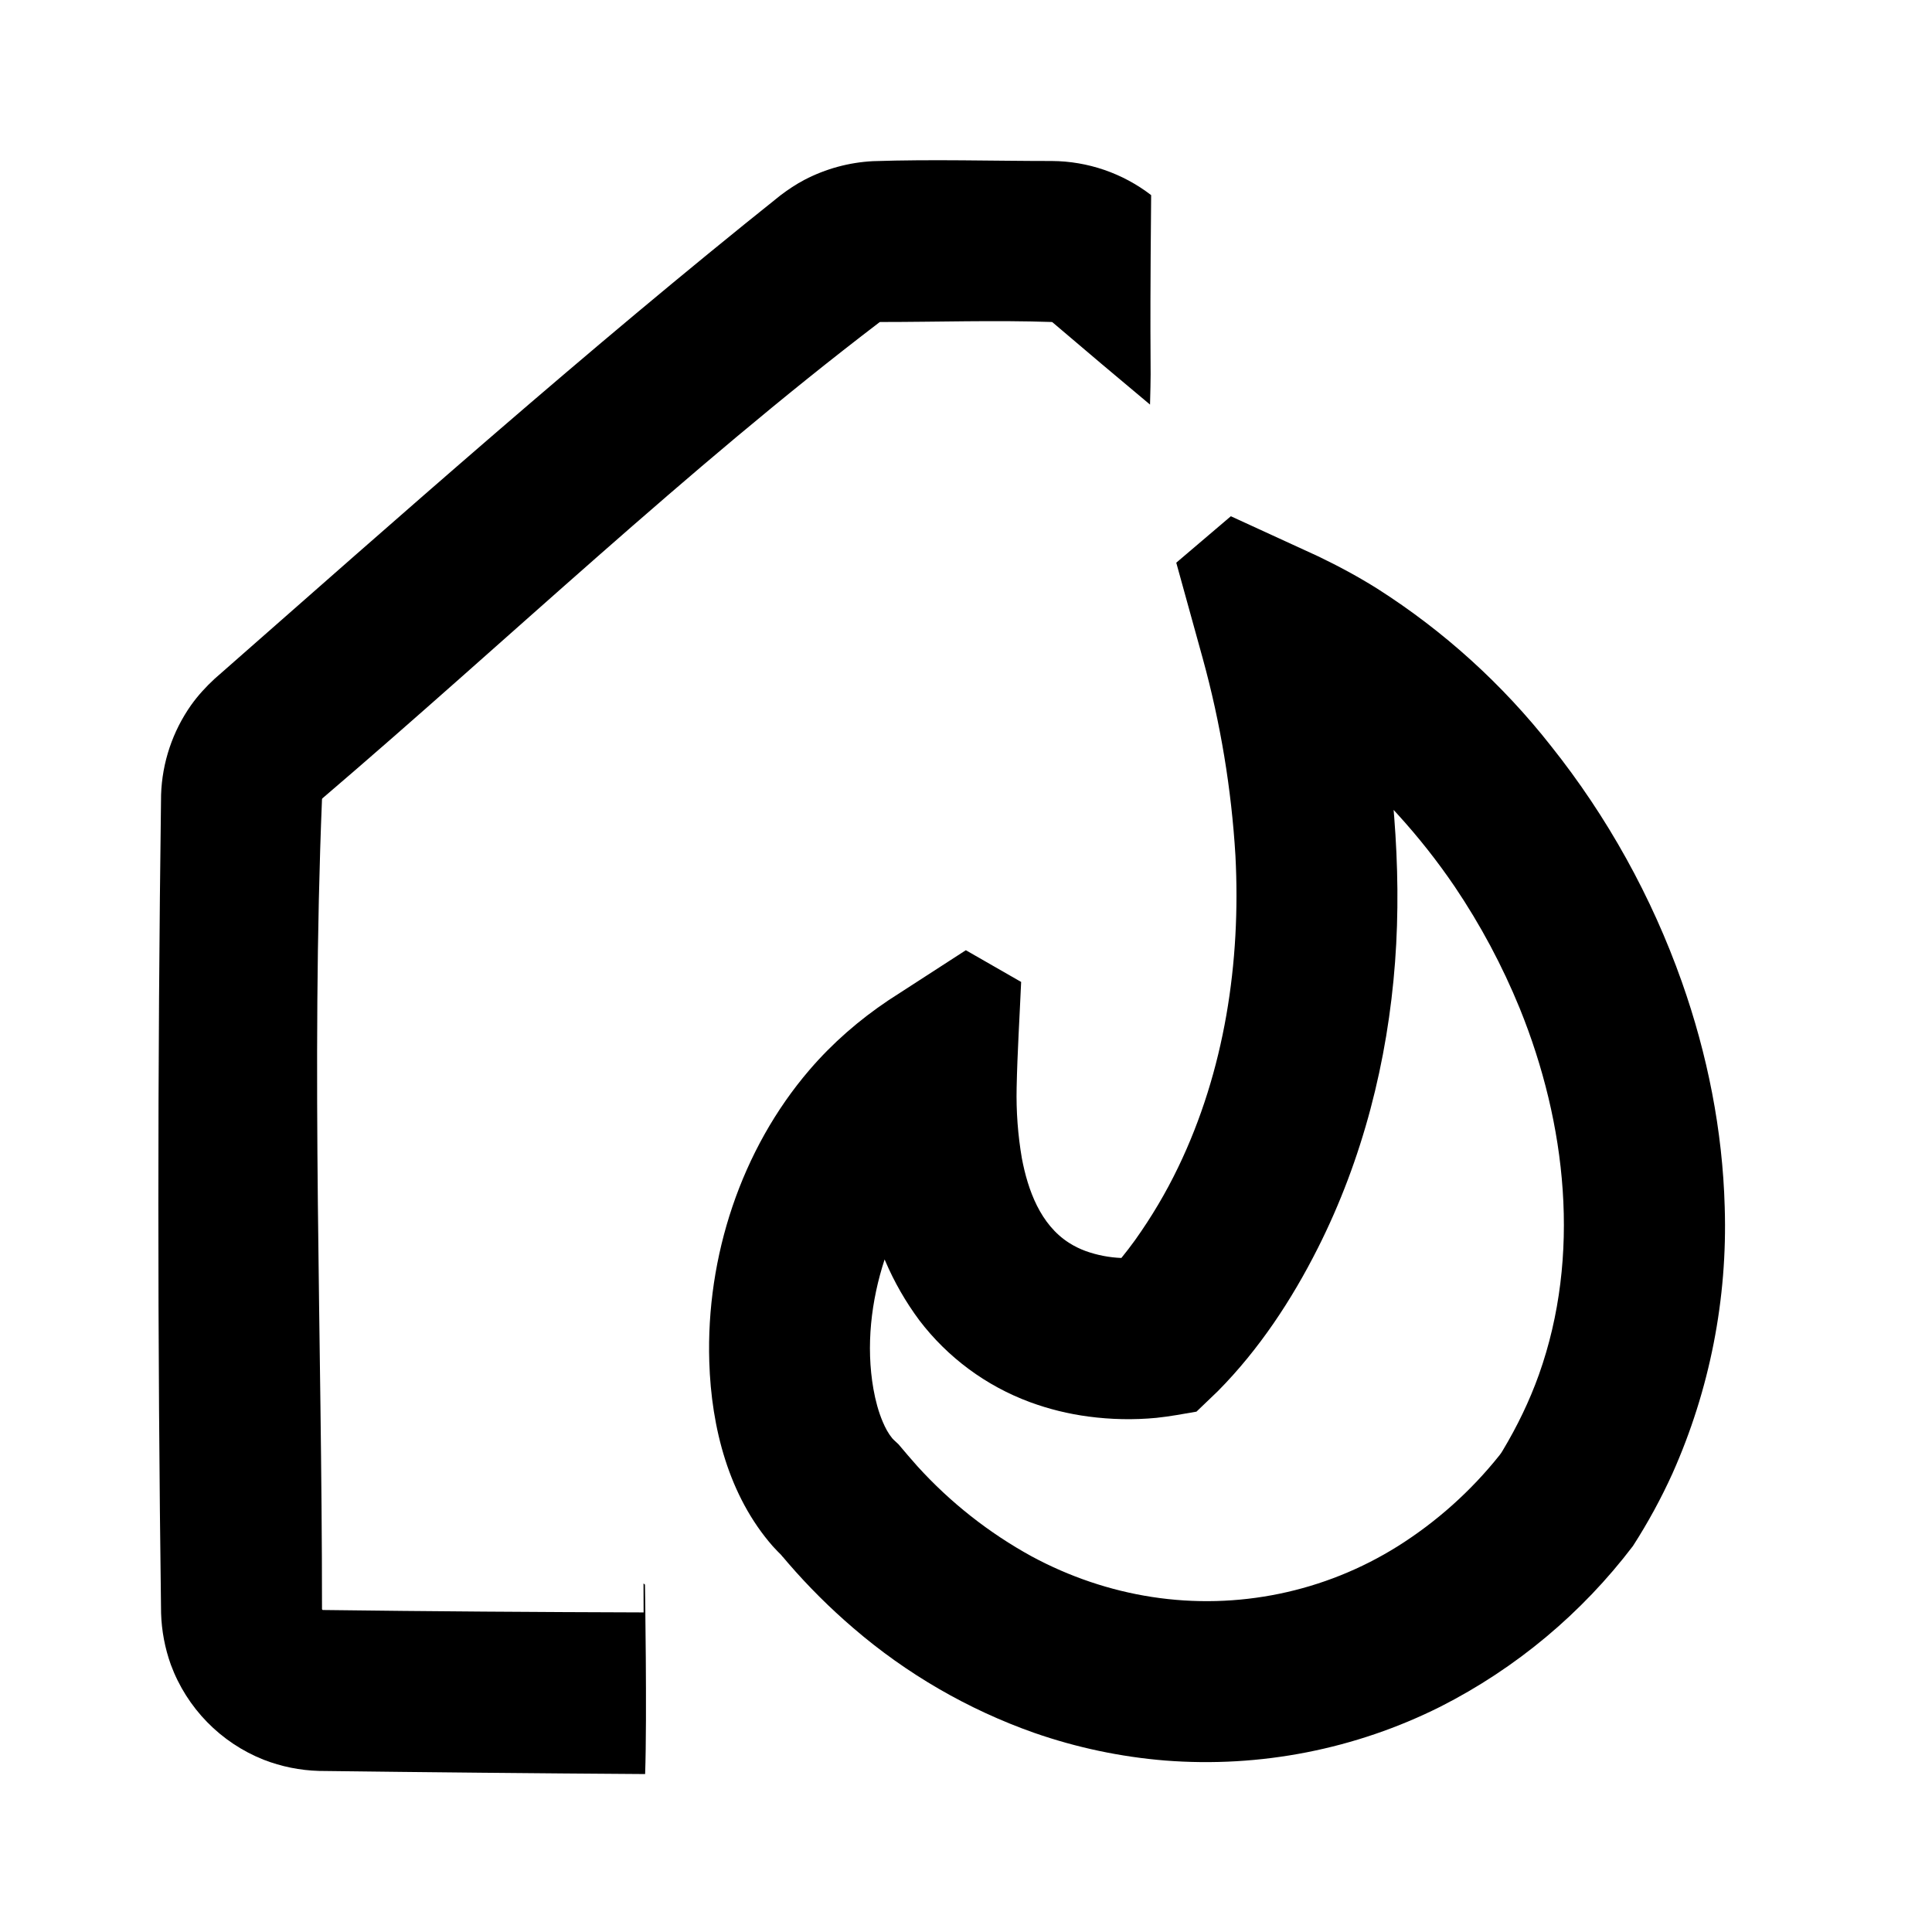
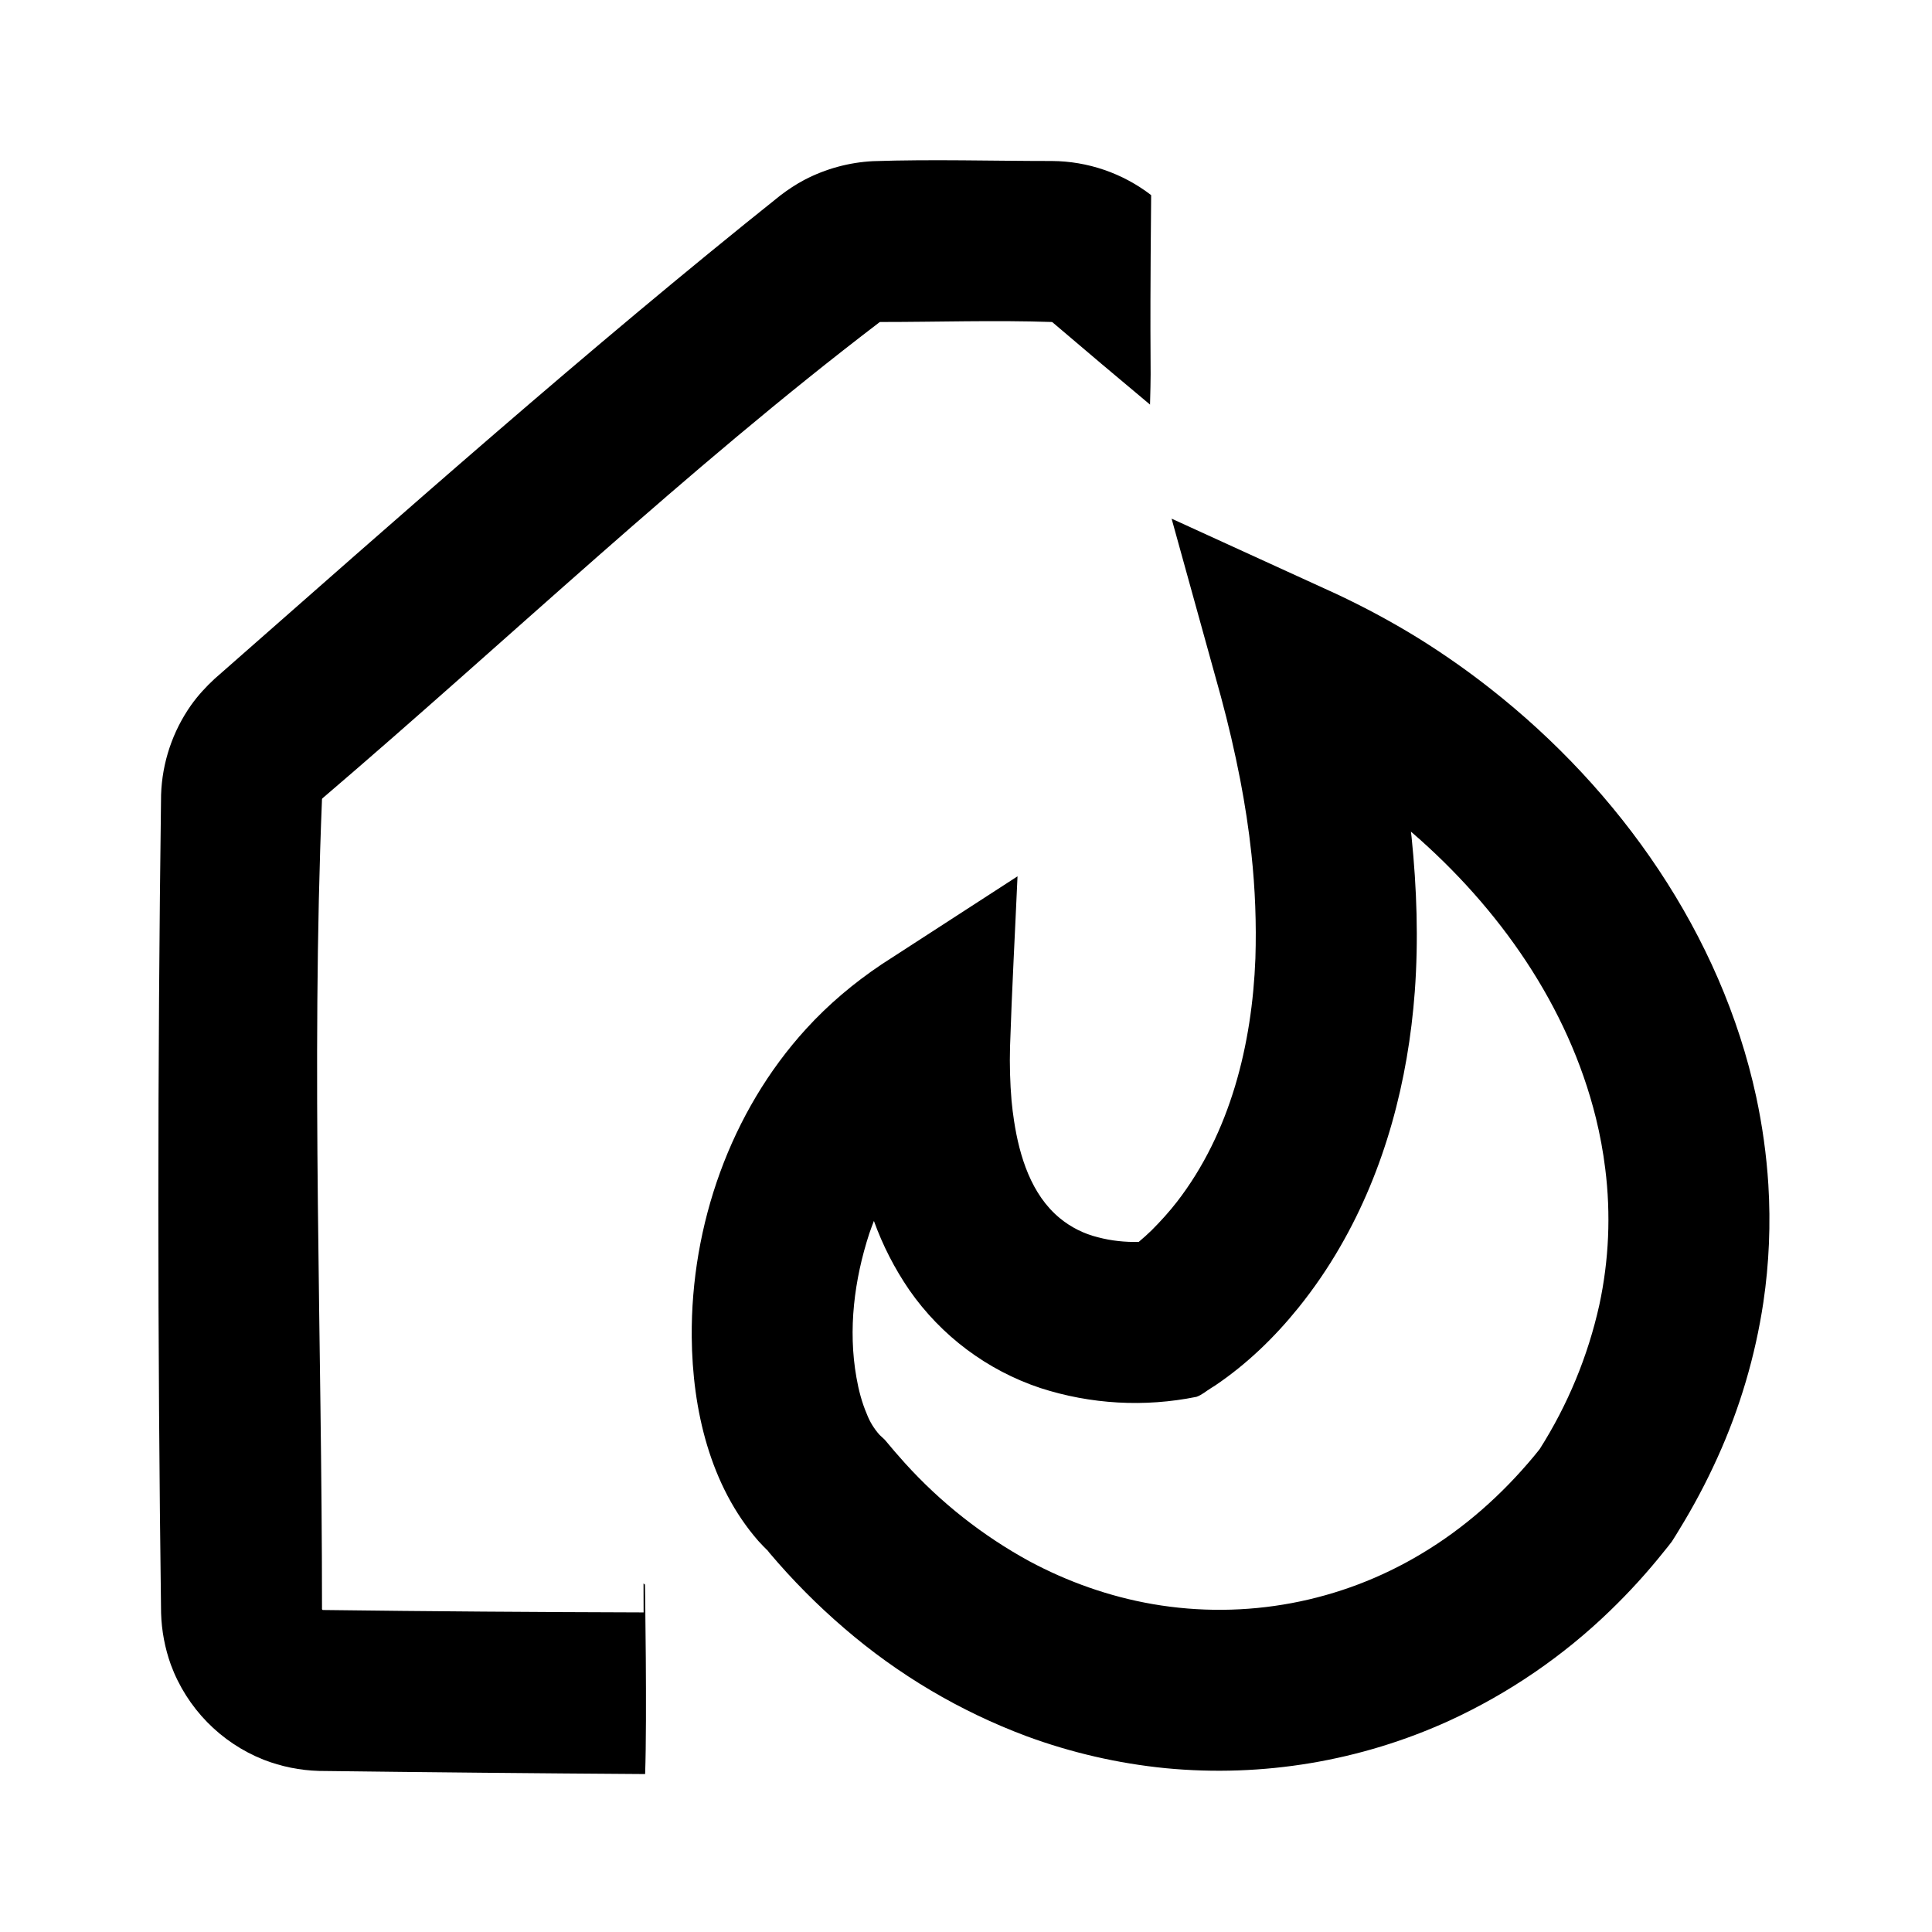
<svg xmlns="http://www.w3.org/2000/svg" viewBox="0 0 24 24" fill-rule="evenodd" clip-rule="evenodd" stroke-linejoin="round" stroke-miterlimit="1.414">
  <path d="M8.014 22.038a684.547 684.547 0 0 1-4.053-.039 2.06 2.06 0 0 1-.686-.139 2.027 2.027 0 0 1-1.153-1.181 2.085 2.085 0 0 1-.121-.64 382.786 382.786 0 0 1 0-10.166 2.05 2.05 0 0 1 .373-1.114c.085-.119.183-.226.29-.325C4.98 6.399 7.287 4.349 9.696 2.426c.095-.072.194-.138.299-.193a2.07 2.07 0 0 1 .85-.231c.74-.025 1.48-.002 2.221-.002a2.04 2.04 0 0 1 1.234.424c-.022 2.379.006 1.887-.014 2.602a146.77 146.77 0 0 1-1.204-1.016c-.005-.004-.009-.009-.016-.01-.706-.024-1.414 0-2.12 0-.007 0-.013-.001-.019.002C8.517 5.84 6.319 7.94 4.015 9.909c-.005.005-.014.01-.015.018-.137 3.346 0 6.698 0 10.048 0 .01-.002.015.004.021.002.003.004.004.008.004 1.328.017 2.655.026 3.983.03l-.001-.36.018.015s.027 1.647.002 2.353z" />
-   <path d="M16.373 6.91c.254.122.502.255.74.405a8.654 8.654 0 0 1 2.154 1.952c.7.878 1.252 1.874 1.626 2.932.317.897.506 1.843.532 2.795a7.536 7.536 0 0 1-.649 3.31 7.026 7.026 0 0 1-.491.901 6.962 6.962 0 0 1-2.388 1.994 6.506 6.506 0 0 1-3.422.671 6.562 6.562 0 0 1-1.628-.344 7.029 7.029 0 0 1-2.247-1.302 7.625 7.625 0 0 1-.81-.807l-.063-.074a.15.15 0 0 1-.02-.023c-.003-.005.009.008.013.012a2.845 2.845 0 0 1-.121-.125c-.548-.626-.763-1.475-.788-2.29-.041-1.303.394-2.636 1.246-3.628.286-.333.617-.62.981-.864l.96-.621.687.394c-.019.436-.047.876-.056 1.314a4.596 4.596 0 0 0 .065.877c.075.396.23.823.586 1.05.065.042.136.076.209.103a1.5 1.5 0 0 0 .441.085c.059-.072.116-.147.171-.223.203-.285.382-.586.534-.902.579-1.2.781-2.55.712-3.873a11.898 11.898 0 0 0-.406-2.449l-.329-1.19.678-.577 1.083.497zm.946 3.235c.047.601.056 1.204.011 1.805-.092 1.232-.402 2.45-.959 3.554-.325.645-.731 1.26-1.24 1.775l-.268.257c-.165.028-.331.06-.498.077-.28.027-.564.021-.843-.016a3.375 3.375 0 0 1-.727-.179 3.064 3.064 0 0 1-1.375-1.017 3.62 3.62 0 0 1-.423-.737l-.008-.019c-.168.514-.233 1.075-.139 1.61.025.14.061.279.117.41.03.071.067.141.116.201l.019.02.059.055c.078.092.155.184.236.274a5.47 5.47 0 0 0 1.421 1.12c.464.25.97.423 1.492.503a4.467 4.467 0 0 0 3.055-.631 5.07 5.07 0 0 0 1.262-1.129c.022-.028.021-.028.04-.059.18-.3.332-.613.45-.943.525-1.475.342-3.119-.238-4.549a8.367 8.367 0 0 0-.808-1.513 8.046 8.046 0 0 0-.707-.896l-.052-.057.007.084z" fill-rule="nonzero" />
+   <path d="M16.598 7.377c.356.167.702.353 1.036.56.304.19.598.396.88.618 1.611 1.264 2.866 3.05 3.302 5.069.077.359.128.724.151 1.091.03.488.01.98-.062 1.464a7.28 7.28 0 0 1-.571 1.93 7.961 7.961 0 0 1-.473.891c-.031.05-.06.101-.093.15-.031.043-.066.083-.099.125a7.654 7.654 0 0 1-.664.73 7.192 7.192 0 0 1-1.999 1.369 6.903 6.903 0 0 1-3.528.591 6.995 6.995 0 0 1-1.725-.397 7.474 7.474 0 0 1-2.264-1.34 8.25 8.25 0 0 1-.929-.936c-.011-.014-.026-.03-.012-.018a3.1 3.1 0 0 1-.126-.13c-.603-.689-.821-1.637-.829-2.534-.012-1.389.48-2.798 1.421-3.829.278-.305.594-.571.937-.801l1.689-1.094c-.031.705-.07 1.41-.093 2.116a5.997 5.997 0 0 0 .019.673c.008.084.018.167.031.25.067.438.213.915.568 1.207a1.189 1.189 0 0 0 .475.238c.165.044.335.061.505.058.056-.046.109-.095.161-.145.112-.112.218-.229.315-.354.663-.858.933-1.956.974-3.023a9.336 9.336 0 0 0-.049-1.295c-.033-.311-.081-.62-.14-.927a14.69 14.69 0 0 0-.24-1.032l-.612-2.209 2.044.934zm.937 3.02c.065.638.087 1.28.04 1.921-.082 1.107-.37 2.208-.929 3.173a5.91 5.91 0 0 1-.518.756c-.297.368-.641.7-1.034.965l-.048.03c-.061.037-.116.087-.183.11a3.83 3.83 0 0 1-1.941-.11 3.227 3.227 0 0 1-1.627-1.218 3.792 3.792 0 0 1-.439-.857c-.03.079-.03.078-.058.158-.186.572-.265 1.19-.159 1.787.027.155.067.31.13.456a.826.826 0 0 0 .156.255l.005.005.061.057c.082.099.166.197.252.292a5.9 5.9 0 0 0 1.542 1.216c.48.258.999.441 1.536.534a4.869 4.869 0 0 0 3.335-.625c.535-.319 1-.733 1.398-1.211l.052-.064.022-.028a5.609 5.609 0 0 0 .739-1.787 5.048 5.048 0 0 0 .074-1.693 5.409 5.409 0 0 0-.116-.63c-.344-1.393-1.204-2.611-2.279-3.542l-.019-.016.008.066z" fill-rule="nonzero" />
</svg>
